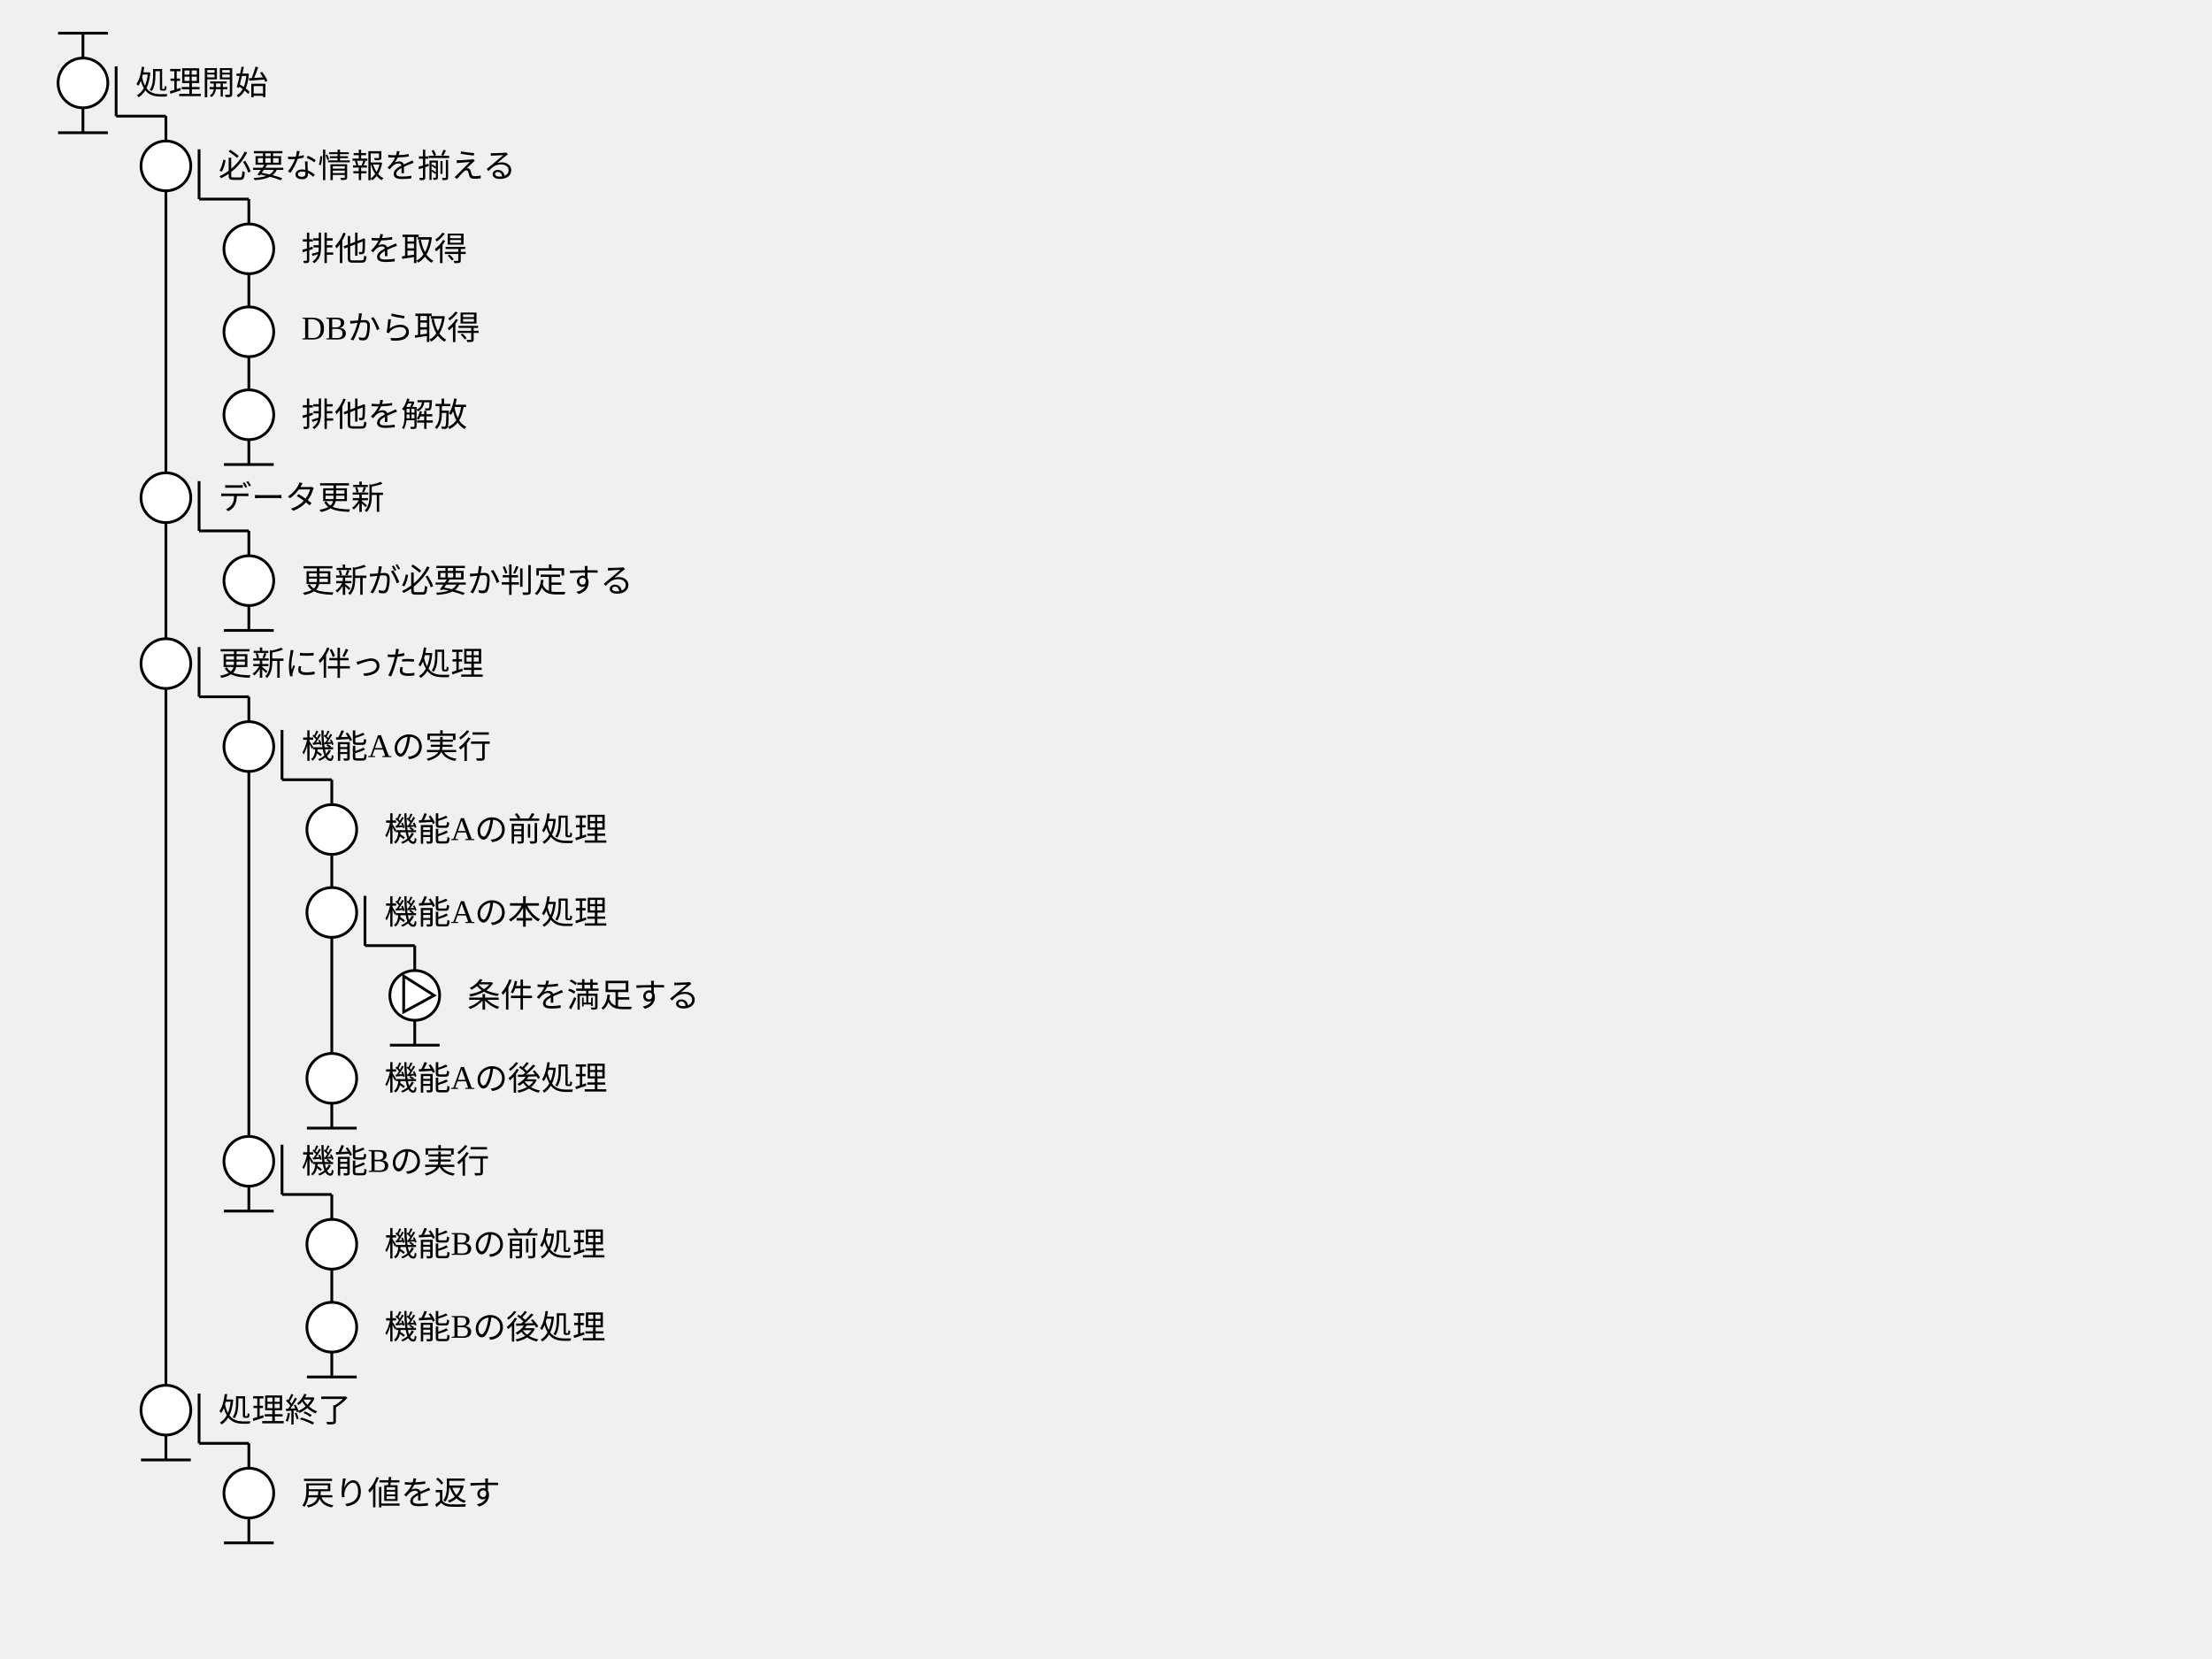
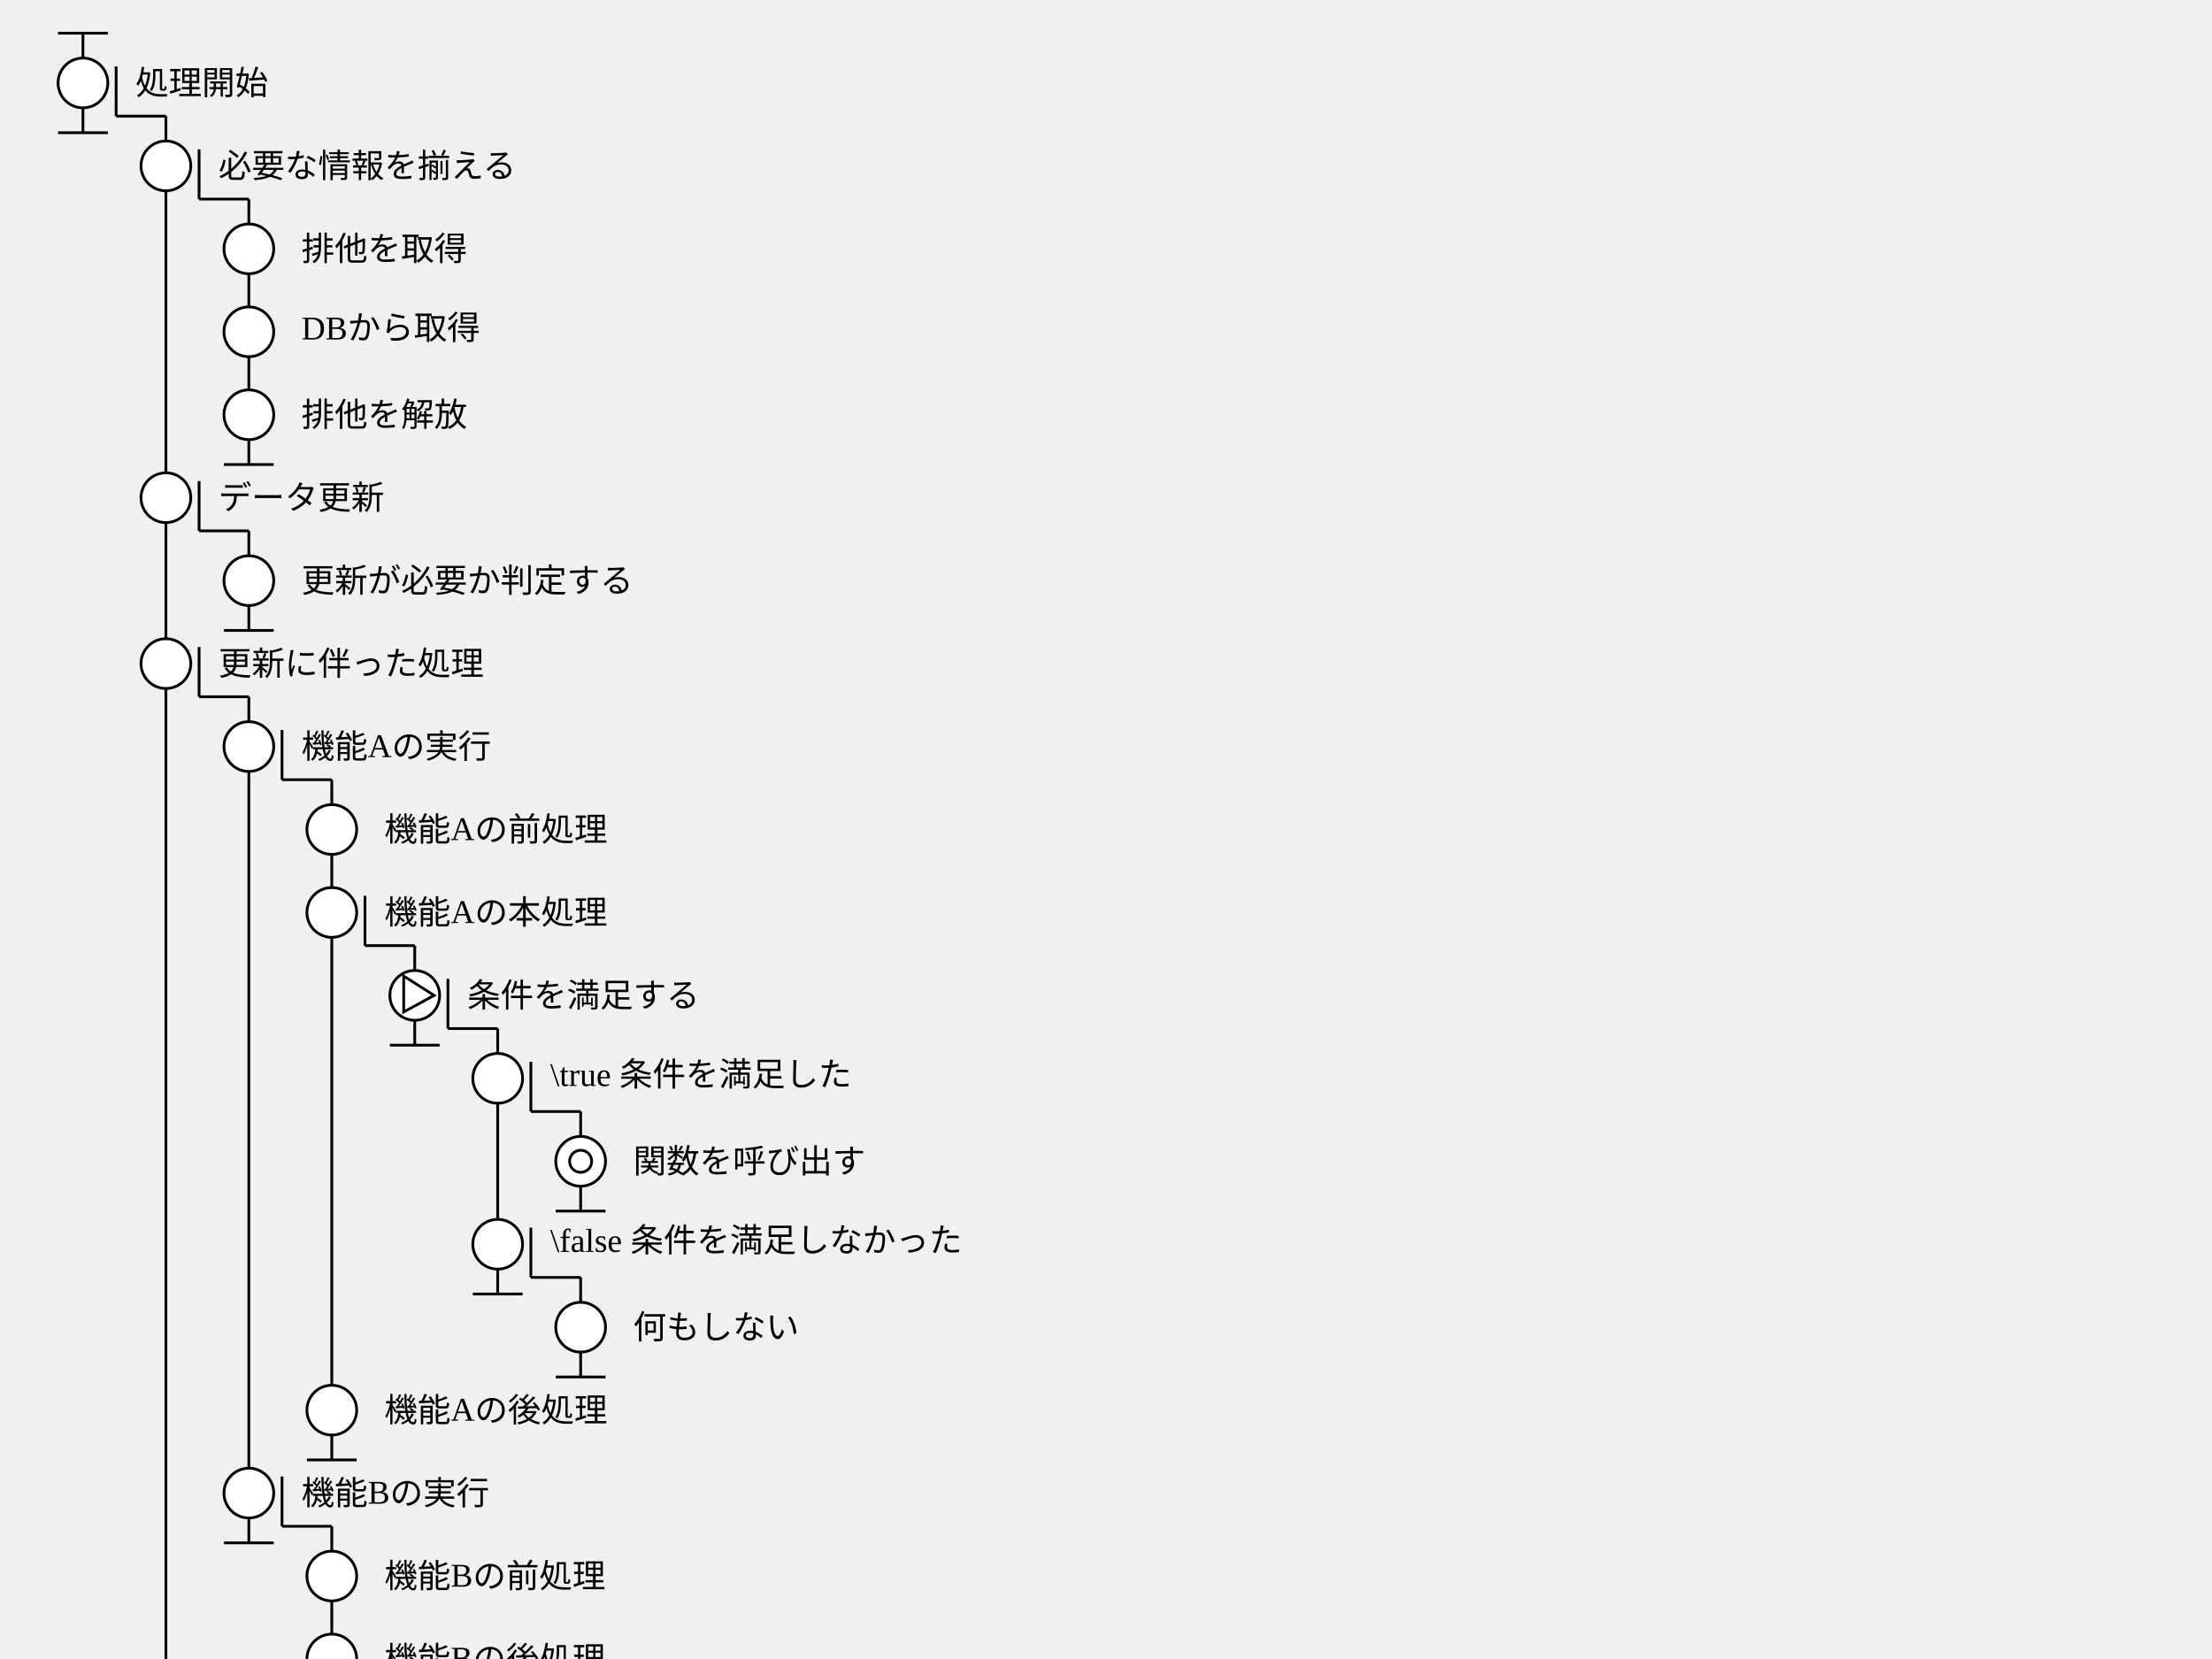
<svg xmlns="http://www.w3.org/2000/svg" width="800" height="600" style="background-color: #AFC0B1">
  <circle cx="30" cy="30" r="9" fill="white" stroke="black" />
  <text x="49" y="30" text-anchor="left" dominant-baseline="middle">処理開始</text>
  <line x1="30" y1="12" x2="30" y2="21" stroke="black" marker-end="url(#arrowhead)" />
  <line x1="21" y1="12" x2="39" y2="12" stroke="black" marker-end="url(#arrowhead)" />
  <line x1="30" y1="39" x2="30" y2="48" stroke="black" marker-end="url(#arrowhead)" />
  <line x1="21" y1="48" x2="39" y2="48" stroke="black" marker-end="url(#arrowhead)" />
  <circle cx="60" cy="60" r="9" fill="white" stroke="black" />
  <text x="79" y="60" text-anchor="left" dominant-baseline="middle">    必要な情報を揃える</text>
  <line x1="60" y1="42" x2="60" y2="51" stroke="black" marker-end="url(#arrowhead)" />
  <line x1="42" y1="42" x2="60" y2="42" stroke="black" marker-end="url(#arrowhead)" />
  <line x1="42" y1="24" x2="42" y2="42" stroke="black" marker-end="url(#arrowhead)" />
  <circle cx="90" cy="90" r="9" fill="white" stroke="black" />
  <text x="109" y="90" text-anchor="left" dominant-baseline="middle">        排他を取得</text>
  <line x1="90" y1="72" x2="90" y2="81" stroke="black" marker-end="url(#arrowhead)" />
  <line x1="72" y1="72" x2="90" y2="72" stroke="black" marker-end="url(#arrowhead)" />
  <line x1="72" y1="54" x2="72" y2="72" stroke="black" marker-end="url(#arrowhead)" />
  <circle cx="90" cy="120" r="9" fill="white" stroke="black" />
  <text x="109" y="120" text-anchor="left" dominant-baseline="middle">        DBから取得</text>
  <line x1="90" y1="99" x2="90" y2="111" stroke="black" marker-end="url(#arrowhead)" />
  <circle cx="90" cy="150" r="9" fill="white" stroke="black" />
  <text x="109" y="150" text-anchor="left" dominant-baseline="middle">        排他を解放</text>
  <line x1="90" y1="129" x2="90" y2="141" stroke="black" marker-end="url(#arrowhead)" />
  <line x1="90" y1="159" x2="90" y2="168" stroke="black" marker-end="url(#arrowhead)" />
  <line x1="81" y1="168" x2="99" y2="168" stroke="black" marker-end="url(#arrowhead)" />
  <circle cx="60" cy="180" r="9" fill="white" stroke="black" />
  <text x="79" y="180" text-anchor="left" dominant-baseline="middle">    データ更新</text>
  <line x1="60" y1="69" x2="60" y2="171" stroke="black" marker-end="url(#arrowhead)" />
  <circle cx="90" cy="210" r="9" fill="white" stroke="black" />
  <text x="109" y="210" text-anchor="left" dominant-baseline="middle">        更新が必要か判定する</text>
  <line x1="90" y1="219" x2="90" y2="228" stroke="black" marker-end="url(#arrowhead)" />
  <line x1="81" y1="228" x2="99" y2="228" stroke="black" marker-end="url(#arrowhead)" />
  <line x1="90" y1="192" x2="90" y2="201" stroke="black" marker-end="url(#arrowhead)" />
  <line x1="72" y1="192" x2="90" y2="192" stroke="black" marker-end="url(#arrowhead)" />
  <line x1="72" y1="174" x2="72" y2="192" stroke="black" marker-end="url(#arrowhead)" />
  <circle cx="60" cy="240" r="9" fill="white" stroke="black" />
  <text x="79" y="240" text-anchor="left" dominant-baseline="middle">    更新に伴った処理</text>
  <line x1="60" y1="189" x2="60" y2="231" stroke="black" marker-end="url(#arrowhead)" />
  <circle cx="90" cy="270" r="9" fill="white" stroke="black" />
  <text x="109" y="270" text-anchor="left" dominant-baseline="middle">        機能Aの実行</text>
  <line x1="90" y1="252" x2="90" y2="261" stroke="black" marker-end="url(#arrowhead)" />
  <line x1="72" y1="252" x2="90" y2="252" stroke="black" marker-end="url(#arrowhead)" />
  <line x1="72" y1="234" x2="72" y2="252" stroke="black" marker-end="url(#arrowhead)" />
  <circle cx="120" cy="300" r="9" fill="white" stroke="black" />
  <text x="139" y="300" text-anchor="left" dominant-baseline="middle">            機能Aの前処理</text>
  <line x1="120" y1="282" x2="120" y2="291" stroke="black" marker-end="url(#arrowhead)" />
  <line x1="102" y1="282" x2="120" y2="282" stroke="black" marker-end="url(#arrowhead)" />
  <line x1="102" y1="264" x2="102" y2="282" stroke="black" marker-end="url(#arrowhead)" />
  <circle cx="120" cy="330" r="9" fill="white" stroke="black" />
  <text x="139" y="330" text-anchor="left" dominant-baseline="middle">            機能Aの本処理</text>
  <line x1="120" y1="309" x2="120" y2="321" stroke="black" marker-end="url(#arrowhead)" />
  <circle cx="150" cy="360" r="9" fill="white" stroke="black" />
  <polygon points="157 360 146 366 146 353" fill="white" stroke="black" />
  <text x="169" y="360" text-anchor="left" dominant-baseline="middle">条件を満足する</text>
  <line x1="150" y1="369" x2="150" y2="378" stroke="black" marker-end="url(#arrowhead)" />
  <line x1="141" y1="378" x2="159" y2="378" stroke="black" marker-end="url(#arrowhead)" />
  <line x1="150" y1="342" x2="150" y2="351" stroke="black" marker-end="url(#arrowhead)" />
  <line x1="132" y1="342" x2="150" y2="342" stroke="black" marker-end="url(#arrowhead)" />
  <line x1="132" y1="324" x2="132" y2="342" stroke="black" marker-end="url(#arrowhead)" />
-   <circle cx="120" cy="390" r="9" fill="white" stroke="black" />
-   <text x="139" y="390" text-anchor="left" dominant-baseline="middle">            機能Aの後処理</text>
-   <line x1="120" y1="339" x2="120" y2="381" stroke="black" marker-end="url(#arrowhead)" />
-   <line x1="120" y1="399" x2="120" y2="408" stroke="black" marker-end="url(#arrowhead)" />
-   <line x1="111" y1="408" x2="129" y2="408" stroke="black" marker-end="url(#arrowhead)" />
-   <circle cx="90" cy="420" r="9" fill="white" stroke="black" />
-   <text x="109" y="420" text-anchor="left" dominant-baseline="middle">        機能Bの実行</text>
-   <line x1="90" y1="279" x2="90" y2="411" stroke="black" marker-end="url(#arrowhead)" />
-   <line x1="90" y1="429" x2="90" y2="438" stroke="black" marker-end="url(#arrowhead)" />
-   <line x1="81" y1="438" x2="99" y2="438" stroke="black" marker-end="url(#arrowhead)" />
-   <circle cx="120" cy="450" r="9" fill="white" stroke="black" />
-   <text x="139" y="450" text-anchor="left" dominant-baseline="middle">            機能Bの前処理</text>
-   <line x1="120" y1="432" x2="120" y2="441" stroke="black" marker-end="url(#arrowhead)" />
-   <line x1="102" y1="432" x2="120" y2="432" stroke="black" marker-end="url(#arrowhead)" />
-   <line x1="102" y1="414" x2="102" y2="432" stroke="black" marker-end="url(#arrowhead)" />
-   <circle cx="120" cy="480" r="9" fill="white" stroke="black" />
-   <text x="139" y="480" text-anchor="left" dominant-baseline="middle">            機能Bの後処理</text>
-   <line x1="120" y1="459" x2="120" y2="471" stroke="black" marker-end="url(#arrowhead)" />
-   <line x1="120" y1="489" x2="120" y2="498" stroke="black" marker-end="url(#arrowhead)" />
-   <line x1="111" y1="498" x2="129" y2="498" stroke="black" marker-end="url(#arrowhead)" />
-   <circle cx="60" cy="510" r="9" fill="white" stroke="black" />
-   <text x="79" y="510" text-anchor="left" dominant-baseline="middle">    処理終了</text>
-   <line x1="60" y1="249" x2="60" y2="501" stroke="black" marker-end="url(#arrowhead)" />
-   <line x1="60" y1="519" x2="60" y2="528" stroke="black" marker-end="url(#arrowhead)" />
-   <line x1="51" y1="528" x2="69" y2="528" stroke="black" marker-end="url(#arrowhead)" />
+   <circle cx="180" cy="390" r="9" fill="white" stroke="black" />
+   <text x="199" y="390" text-anchor="left" dominant-baseline="middle">                    \true 条件を満足した</text>
+   <line x1="180" y1="372" x2="180" y2="381" stroke="black" marker-end="url(#arrowhead)" />
+   <line x1="162" y1="372" x2="180" y2="372" stroke="black" marker-end="url(#arrowhead)" />
+   <line x1="162" y1="354" x2="162" y2="372" stroke="black" marker-end="url(#arrowhead)" />
+   <circle cx="210" cy="420" r="9" fill="white" stroke="black" />
+   <circle cx="210" cy="420" r="4" fill="white" stroke="black" />
+   <text x="229" y="420" text-anchor="left" dominant-baseline="middle">関数を呼び出す</text>
+   <line x1="210" y1="429" x2="210" y2="438" stroke="black" marker-end="url(#arrowhead)" />
+   <line x1="201" y1="438" x2="219" y2="438" stroke="black" marker-end="url(#arrowhead)" />
+   <line x1="210" y1="402" x2="210" y2="411" stroke="black" marker-end="url(#arrowhead)" />
+   <line x1="192" y1="402" x2="210" y2="402" stroke="black" marker-end="url(#arrowhead)" />
+   <line x1="192" y1="384" x2="192" y2="402" stroke="black" marker-end="url(#arrowhead)" />
+   <circle cx="180" cy="450" r="9" fill="white" stroke="black" />
+   <text x="199" y="450" text-anchor="left" dominant-baseline="middle">                    \false 条件を満足しなかった</text>
+   <line x1="180" y1="399" x2="180" y2="441" stroke="black" marker-end="url(#arrowhead)" />
+   <line x1="180" y1="459" x2="180" y2="468" stroke="black" marker-end="url(#arrowhead)" />
+   <line x1="171" y1="468" x2="189" y2="468" stroke="black" marker-end="url(#arrowhead)" />
+   <circle cx="210" cy="480" r="9" fill="white" stroke="black" />
+   <text x="229" y="480" text-anchor="left" dominant-baseline="middle">                        何もしない</text>
+   <line x1="210" y1="489" x2="210" y2="498" stroke="black" marker-end="url(#arrowhead)" />
+   <line x1="201" y1="498" x2="219" y2="498" stroke="black" marker-end="url(#arrowhead)" />
+   <line x1="210" y1="462" x2="210" y2="471" stroke="black" marker-end="url(#arrowhead)" />
+   <line x1="192" y1="462" x2="210" y2="462" stroke="black" marker-end="url(#arrowhead)" />
+   <line x1="192" y1="444" x2="192" y2="462" stroke="black" marker-end="url(#arrowhead)" />
+   <circle cx="120" cy="510" r="9" fill="white" stroke="black" />
+   <text x="139" y="510" text-anchor="left" dominant-baseline="middle">            機能Aの後処理</text>
+   <line x1="120" y1="339" x2="120" y2="501" stroke="black" marker-end="url(#arrowhead)" />
+   <line x1="120" y1="519" x2="120" y2="528" stroke="black" marker-end="url(#arrowhead)" />
+   <line x1="111" y1="528" x2="129" y2="528" stroke="black" marker-end="url(#arrowhead)" />
  <circle cx="90" cy="540" r="9" fill="white" stroke="black" />
-   <text x="109" y="540" text-anchor="left" dominant-baseline="middle">        戻り値を返す</text>
+   <text x="109" y="540" text-anchor="left" dominant-baseline="middle">        機能Bの実行</text>
+   <line x1="90" y1="279" x2="90" y2="531" stroke="black" marker-end="url(#arrowhead)" />
  <line x1="90" y1="549" x2="90" y2="558" stroke="black" marker-end="url(#arrowhead)" />
  <line x1="81" y1="558" x2="99" y2="558" stroke="black" marker-end="url(#arrowhead)" />
-   <line x1="90" y1="522" x2="90" y2="531" stroke="black" marker-end="url(#arrowhead)" />
-   <line x1="72" y1="522" x2="90" y2="522" stroke="black" marker-end="url(#arrowhead)" />
-   <line x1="72" y1="504" x2="72" y2="522" stroke="black" marker-end="url(#arrowhead)" />
+   <circle cx="120" cy="570" r="9" fill="white" stroke="black" />
+   <text x="139" y="570" text-anchor="left" dominant-baseline="middle">            機能Bの前処理</text>
+   <line x1="120" y1="552" x2="120" y2="561" stroke="black" marker-end="url(#arrowhead)" />
+   <line x1="102" y1="552" x2="120" y2="552" stroke="black" marker-end="url(#arrowhead)" />
+   <line x1="102" y1="534" x2="102" y2="552" stroke="black" marker-end="url(#arrowhead)" />
+   <circle cx="120" cy="600" r="9" fill="white" stroke="black" />
+   <text x="139" y="600" text-anchor="left" dominant-baseline="middle">            機能Bの後処理</text>
+   <line x1="120" y1="579" x2="120" y2="591" stroke="black" marker-end="url(#arrowhead)" />
+   <line x1="120" y1="609" x2="120" y2="618" stroke="black" marker-end="url(#arrowhead)" />
+   <line x1="111" y1="618" x2="129" y2="618" stroke="black" marker-end="url(#arrowhead)" />
+   <circle cx="60" cy="630" r="9" fill="white" stroke="black" />
+   <text x="79" y="630" text-anchor="left" dominant-baseline="middle">    処理終了</text>
+   <line x1="60" y1="249" x2="60" y2="621" stroke="black" marker-end="url(#arrowhead)" />
+   <line x1="60" y1="639" x2="60" y2="648" stroke="black" marker-end="url(#arrowhead)" />
+   <line x1="51" y1="648" x2="69" y2="648" stroke="black" marker-end="url(#arrowhead)" />
+   <circle cx="90" cy="660" r="9" fill="white" stroke="black" />
+   <text x="109" y="660" text-anchor="left" dominant-baseline="middle">        戻り値を返す</text>
+   <line x1="90" y1="669" x2="90" y2="678" stroke="black" marker-end="url(#arrowhead)" />
+   <line x1="81" y1="678" x2="99" y2="678" stroke="black" marker-end="url(#arrowhead)" />
+   <line x1="90" y1="642" x2="90" y2="651" stroke="black" marker-end="url(#arrowhead)" />
+   <line x1="72" y1="642" x2="90" y2="642" stroke="black" marker-end="url(#arrowhead)" />
+   <line x1="72" y1="624" x2="72" y2="642" stroke="black" marker-end="url(#arrowhead)" />
</svg>
